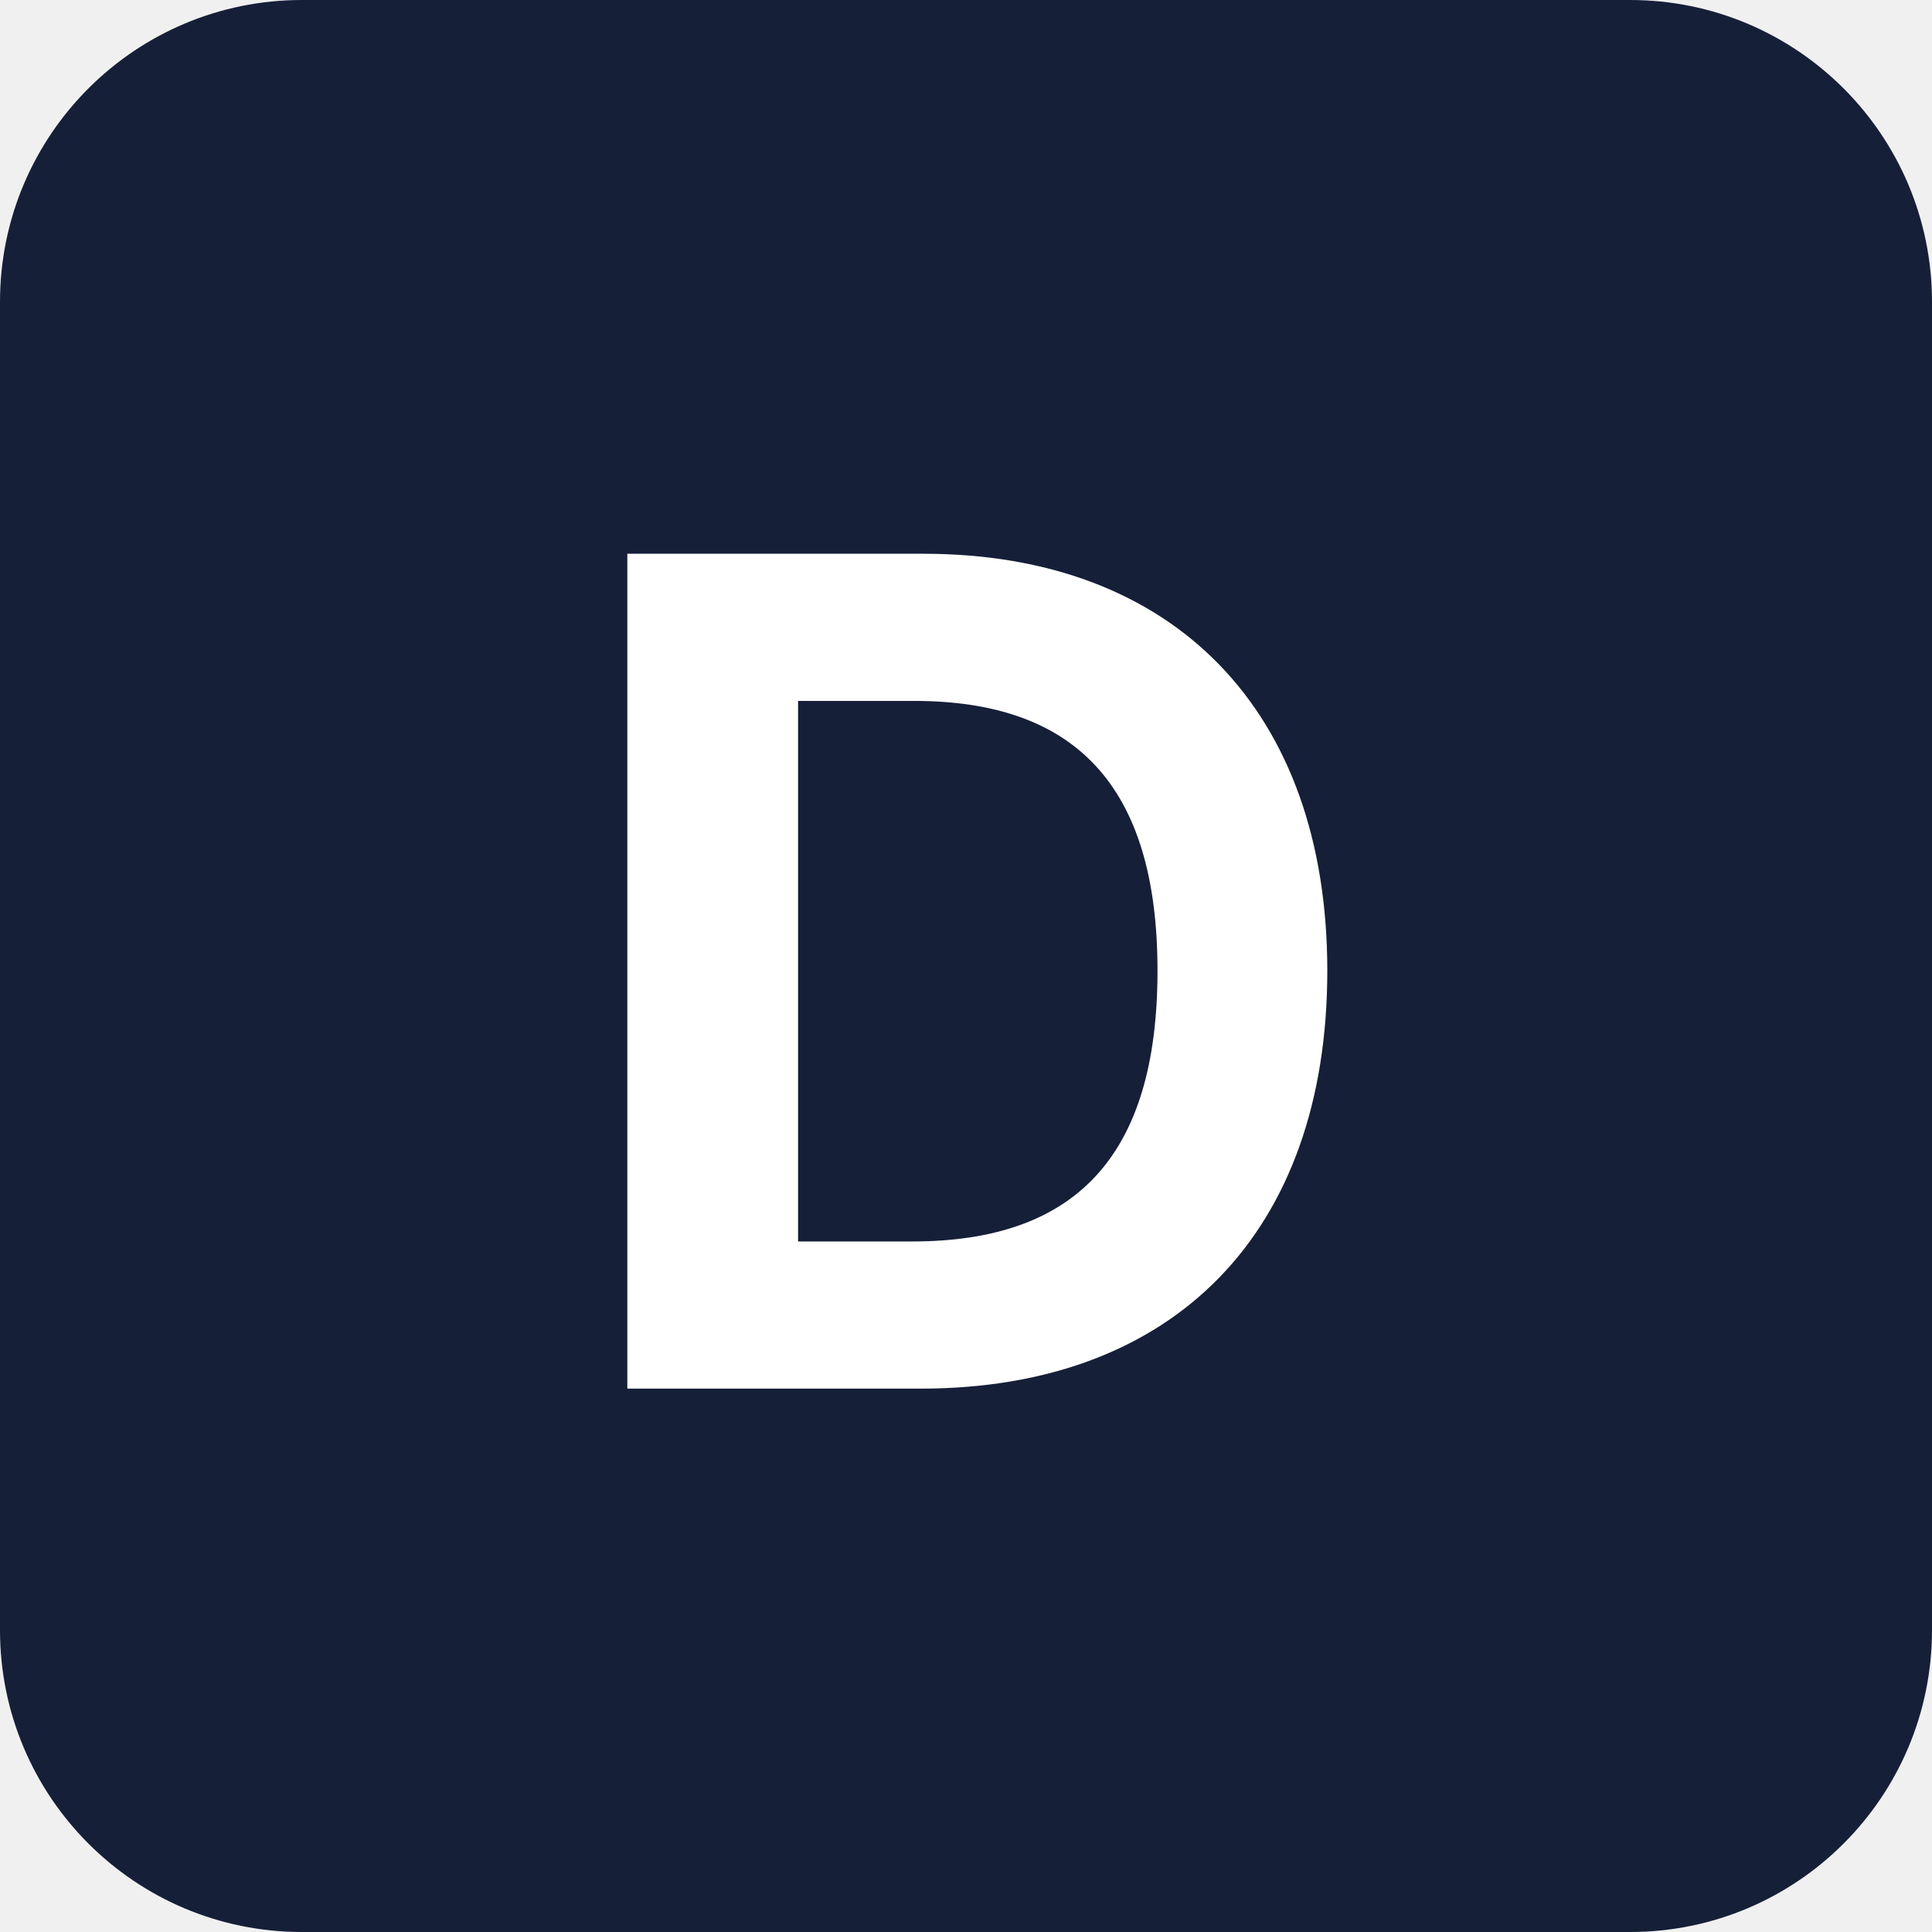
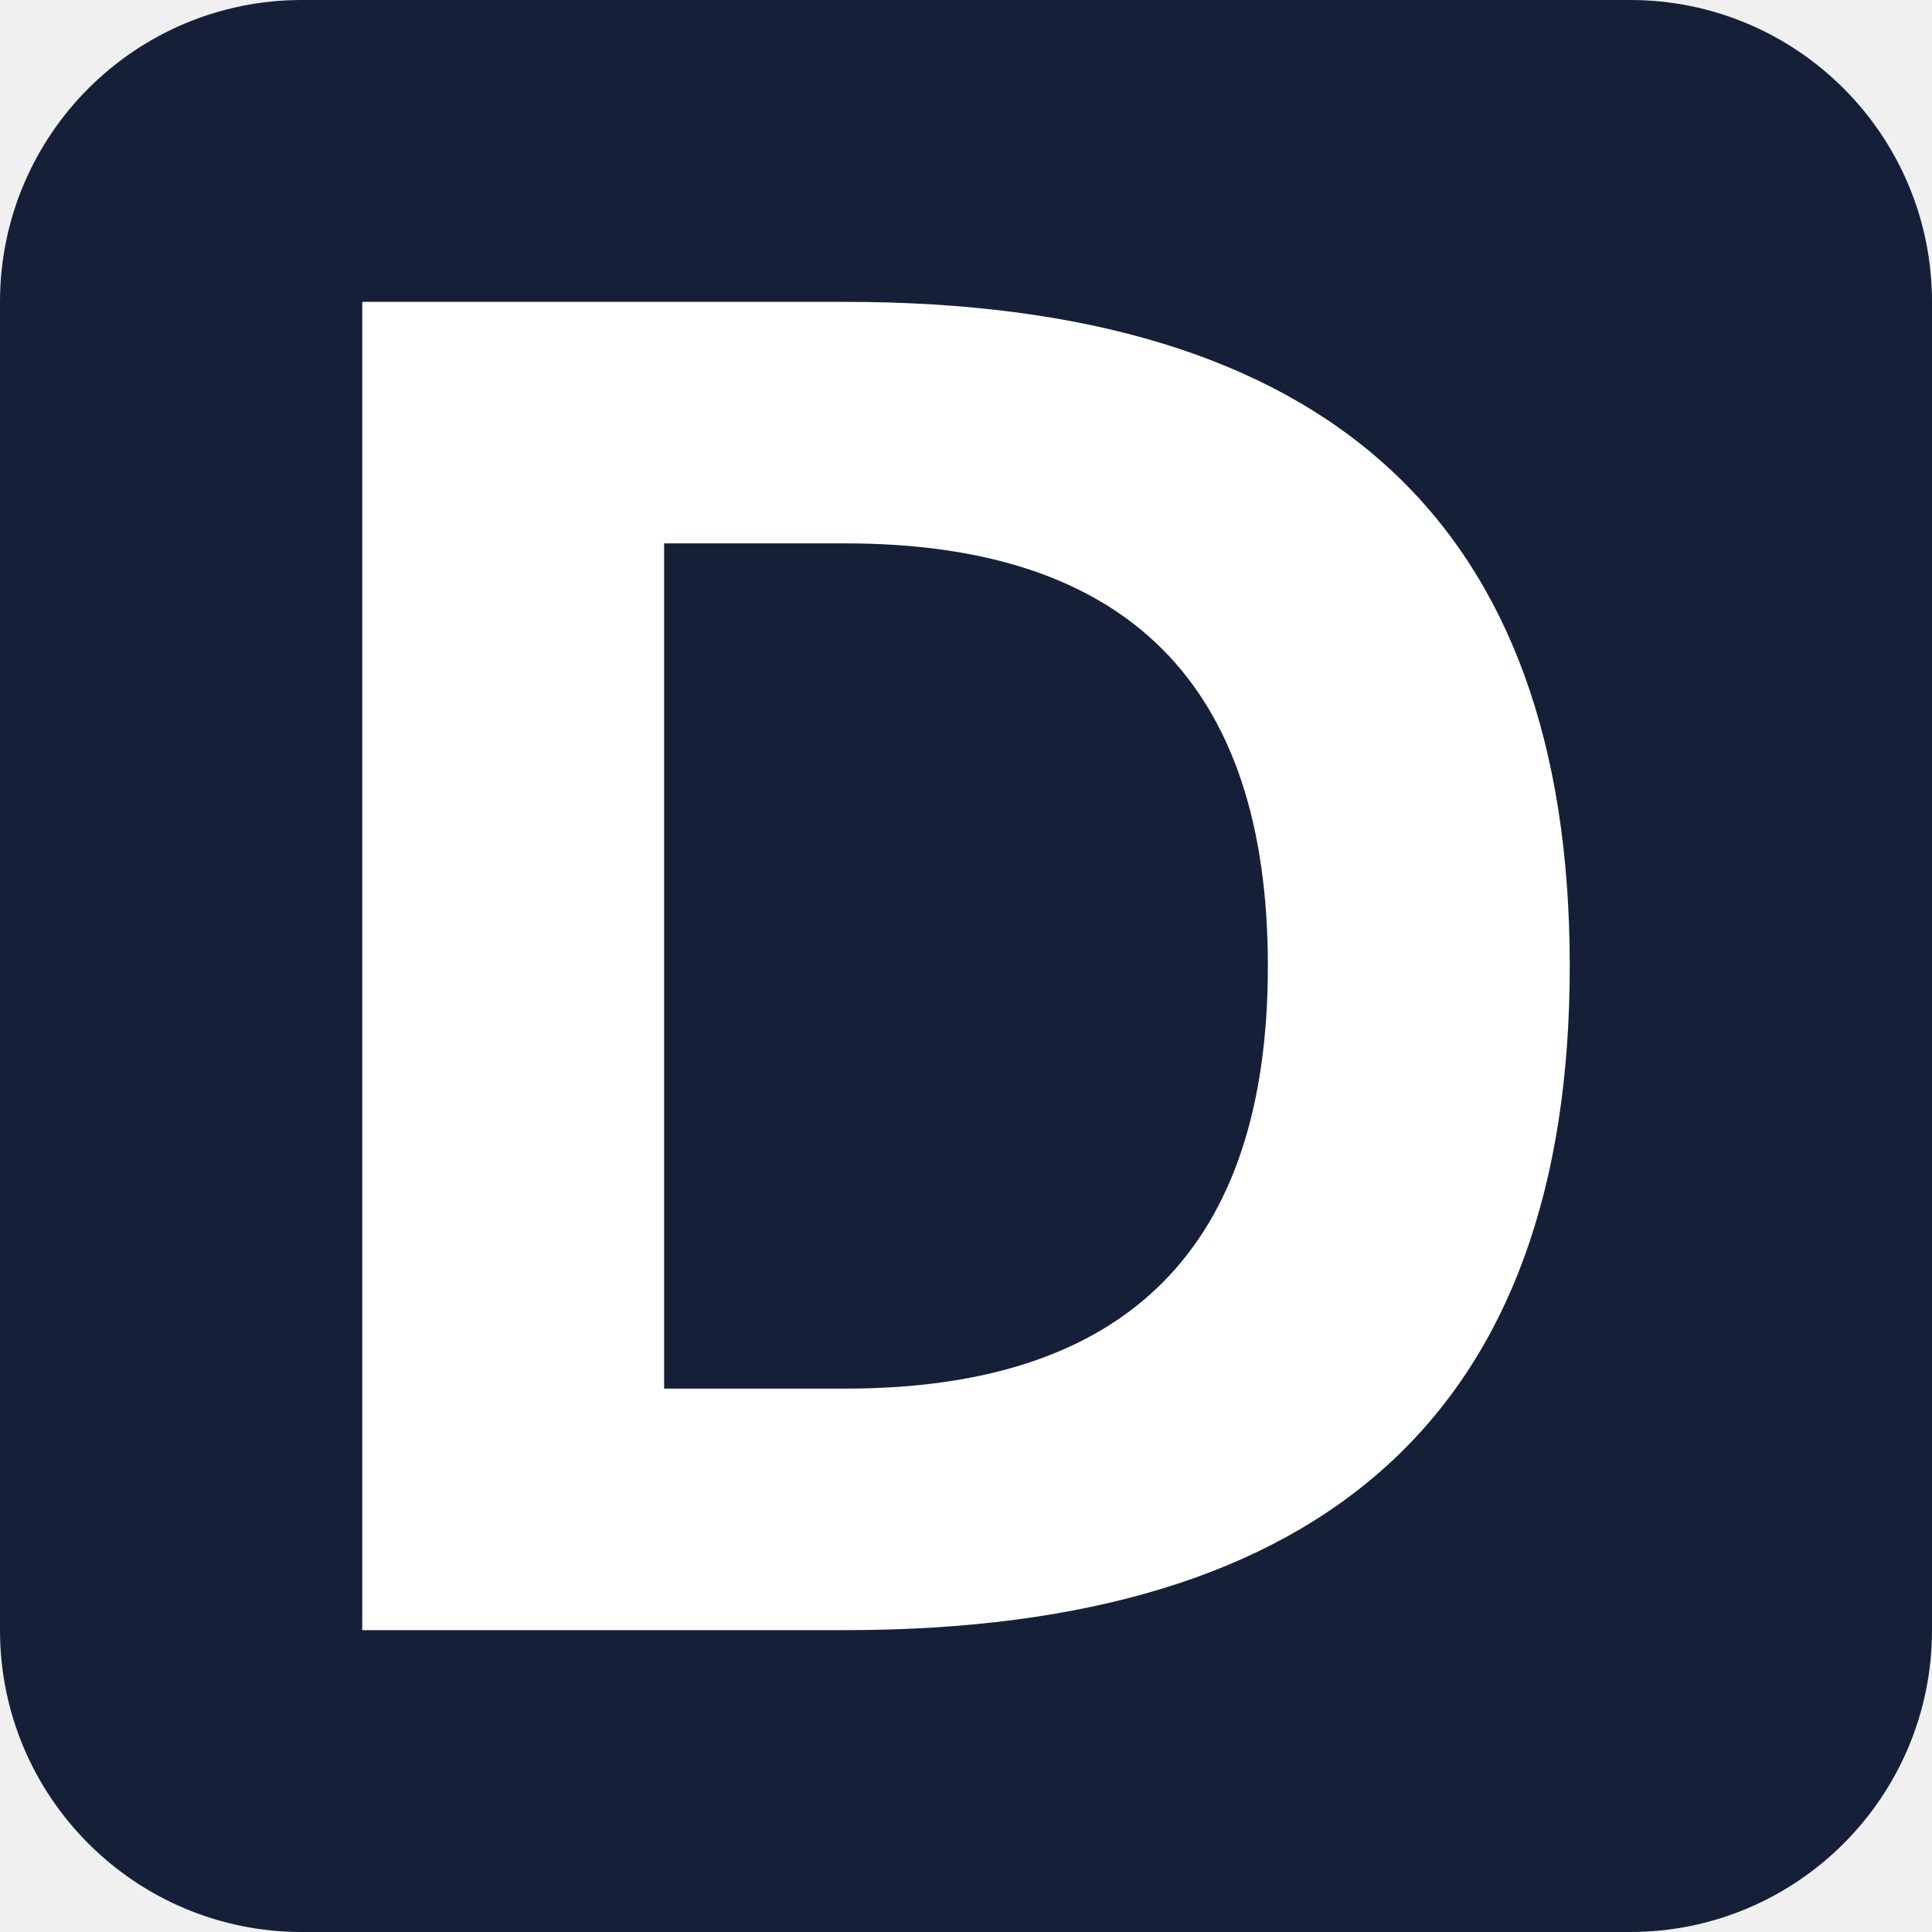
<svg xmlns="http://www.w3.org/2000/svg" viewBox="0 0 32 32">
  <rect width="32" height="32" rx="5" fill="#152038" />
-   <text x="16" y="23" font-family="-apple-system, BlinkMacSystemFont, 'Segoe UI', sans-serif" font-size="19" font-weight="700" fill="#ffffff" text-anchor="middle">D</text>
+   <path fill-rule="evenodd" fill="#ffffff" d="M6 5 L14 5 Q26 5 26 16 Q26 27 14 27 L6 27 Z        M11 9 L14 9 Q21 9 21 16 Q21 23 14 23 L11 23 Z" />
</svg>
